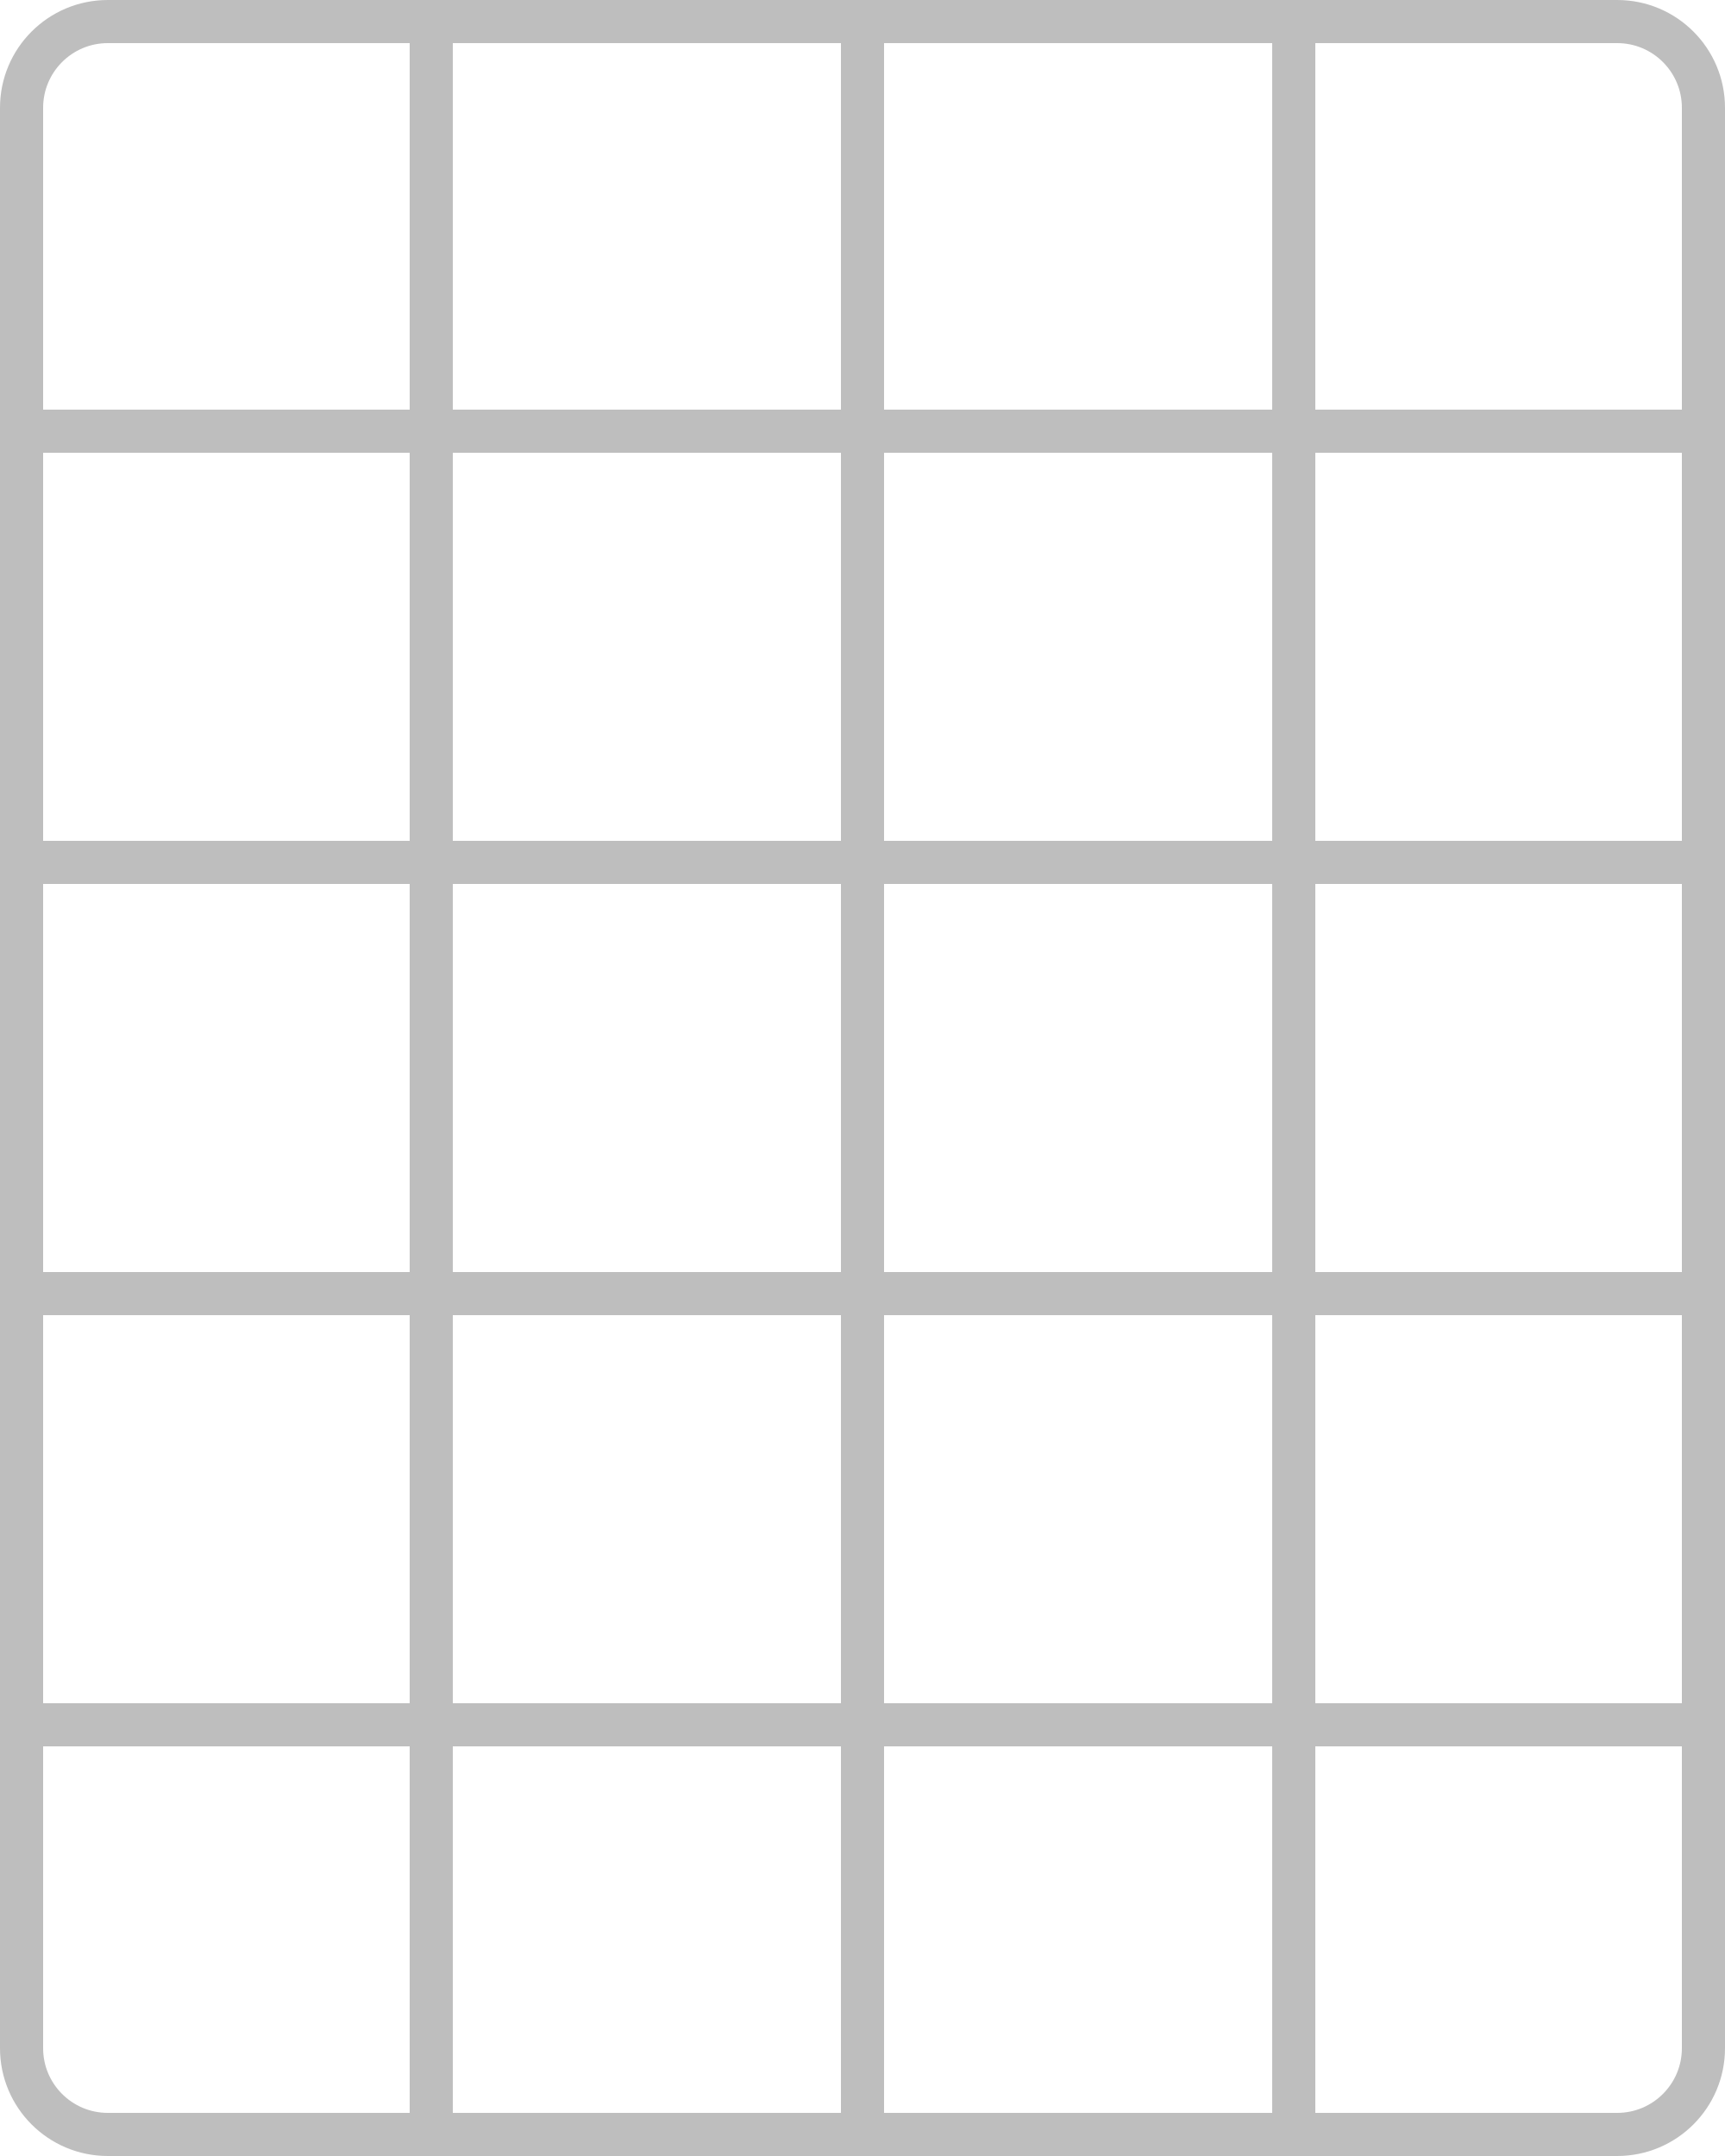
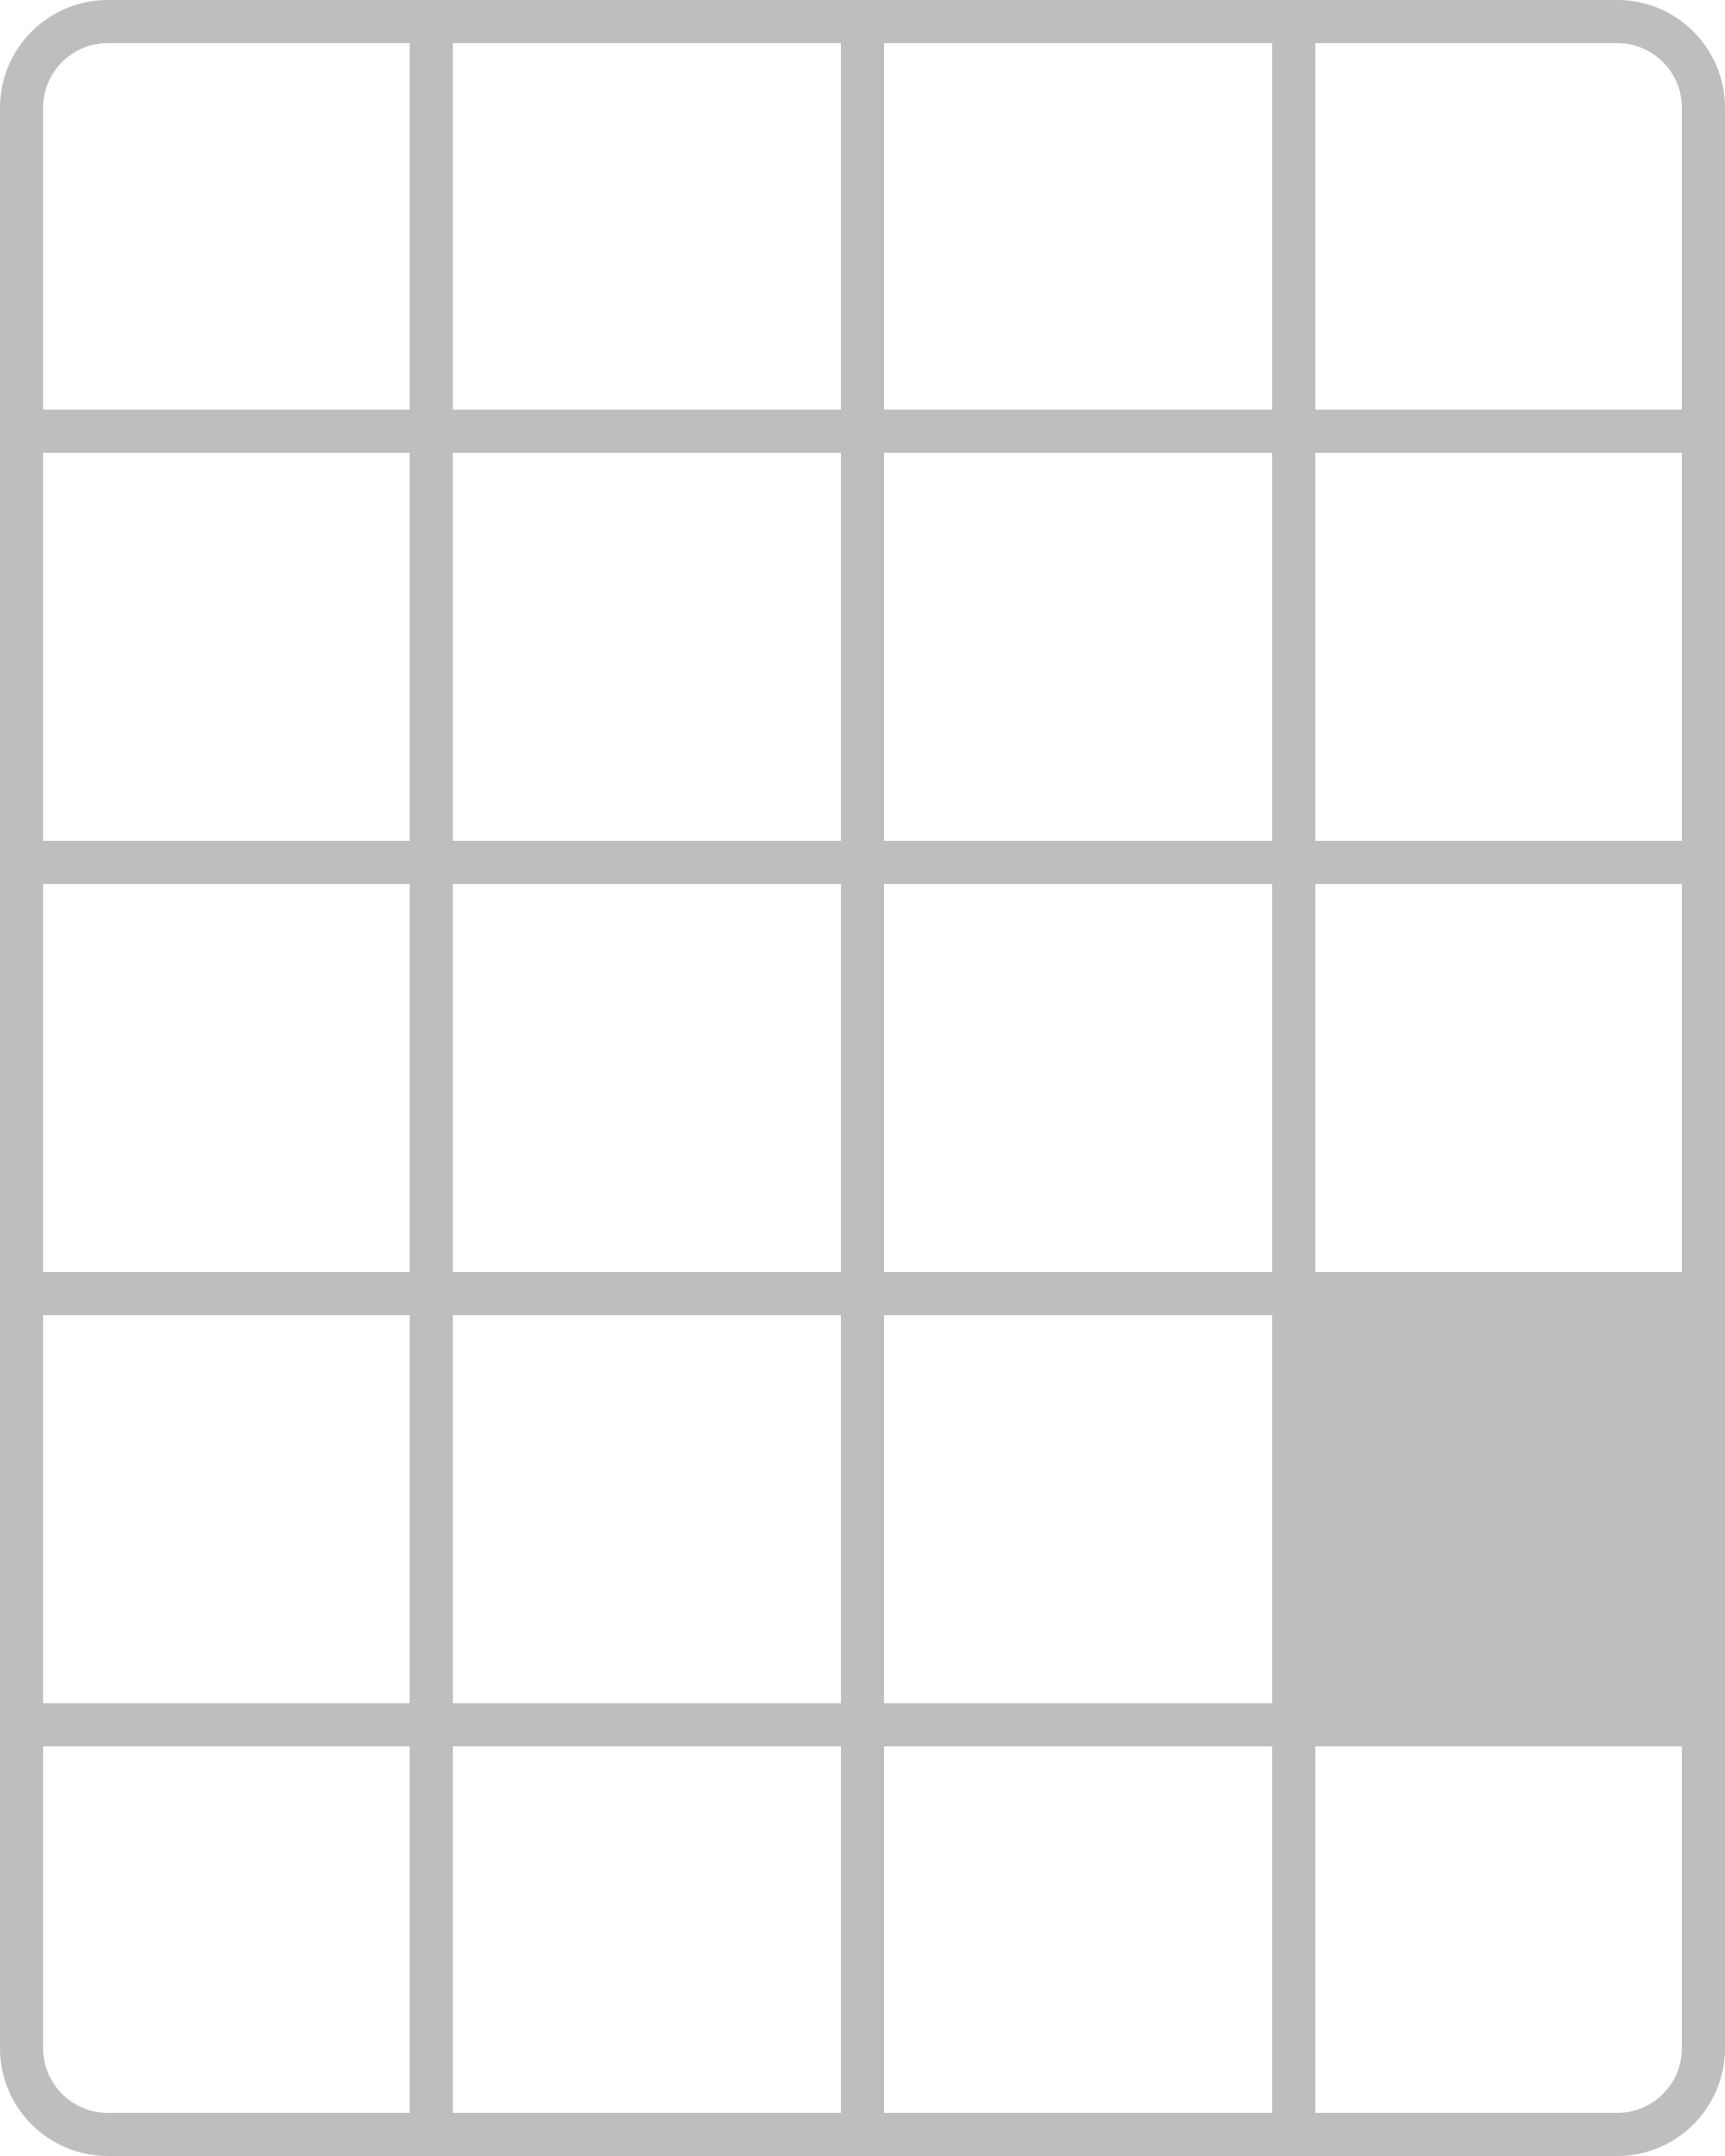
<svg width="200mm" height="250mm" viewBox="0 0 200 250">
  <rect style="fill:none;stroke:#bebebe;stroke-width:5" width="195" height="245" x="2.5" y="2.5" ry="10" />
  <path style="fill:none;stroke:#bebebe;stroke-width:5" d="M 0,50 H 200" />
  <path style="fill:none;stroke:#bebebe;stroke-width:5" d="M 0,100 H 200" />
  <path style="fill:none;stroke:#bebebe;stroke-width:5" d="M 0,150 H 200" />
  <path style="fill:none;stroke:#bebebe;stroke-width:5" d="M 0,200 H 200" />
  <path style="fill:none;stroke:#bebebe;stroke-width:5" d="M 50,0 V 250" />
  <path style="fill:none;stroke:#bebebe;stroke-width:5" d="M 100,0 V 250" />
  <path style="fill:none;stroke:#bebebe;stroke-width:5" d="M 150,0 V 250" />
+   <rect style="fill:#bebebe" width="45" height="45" x="152.5" y="152.5" />
</svg>
